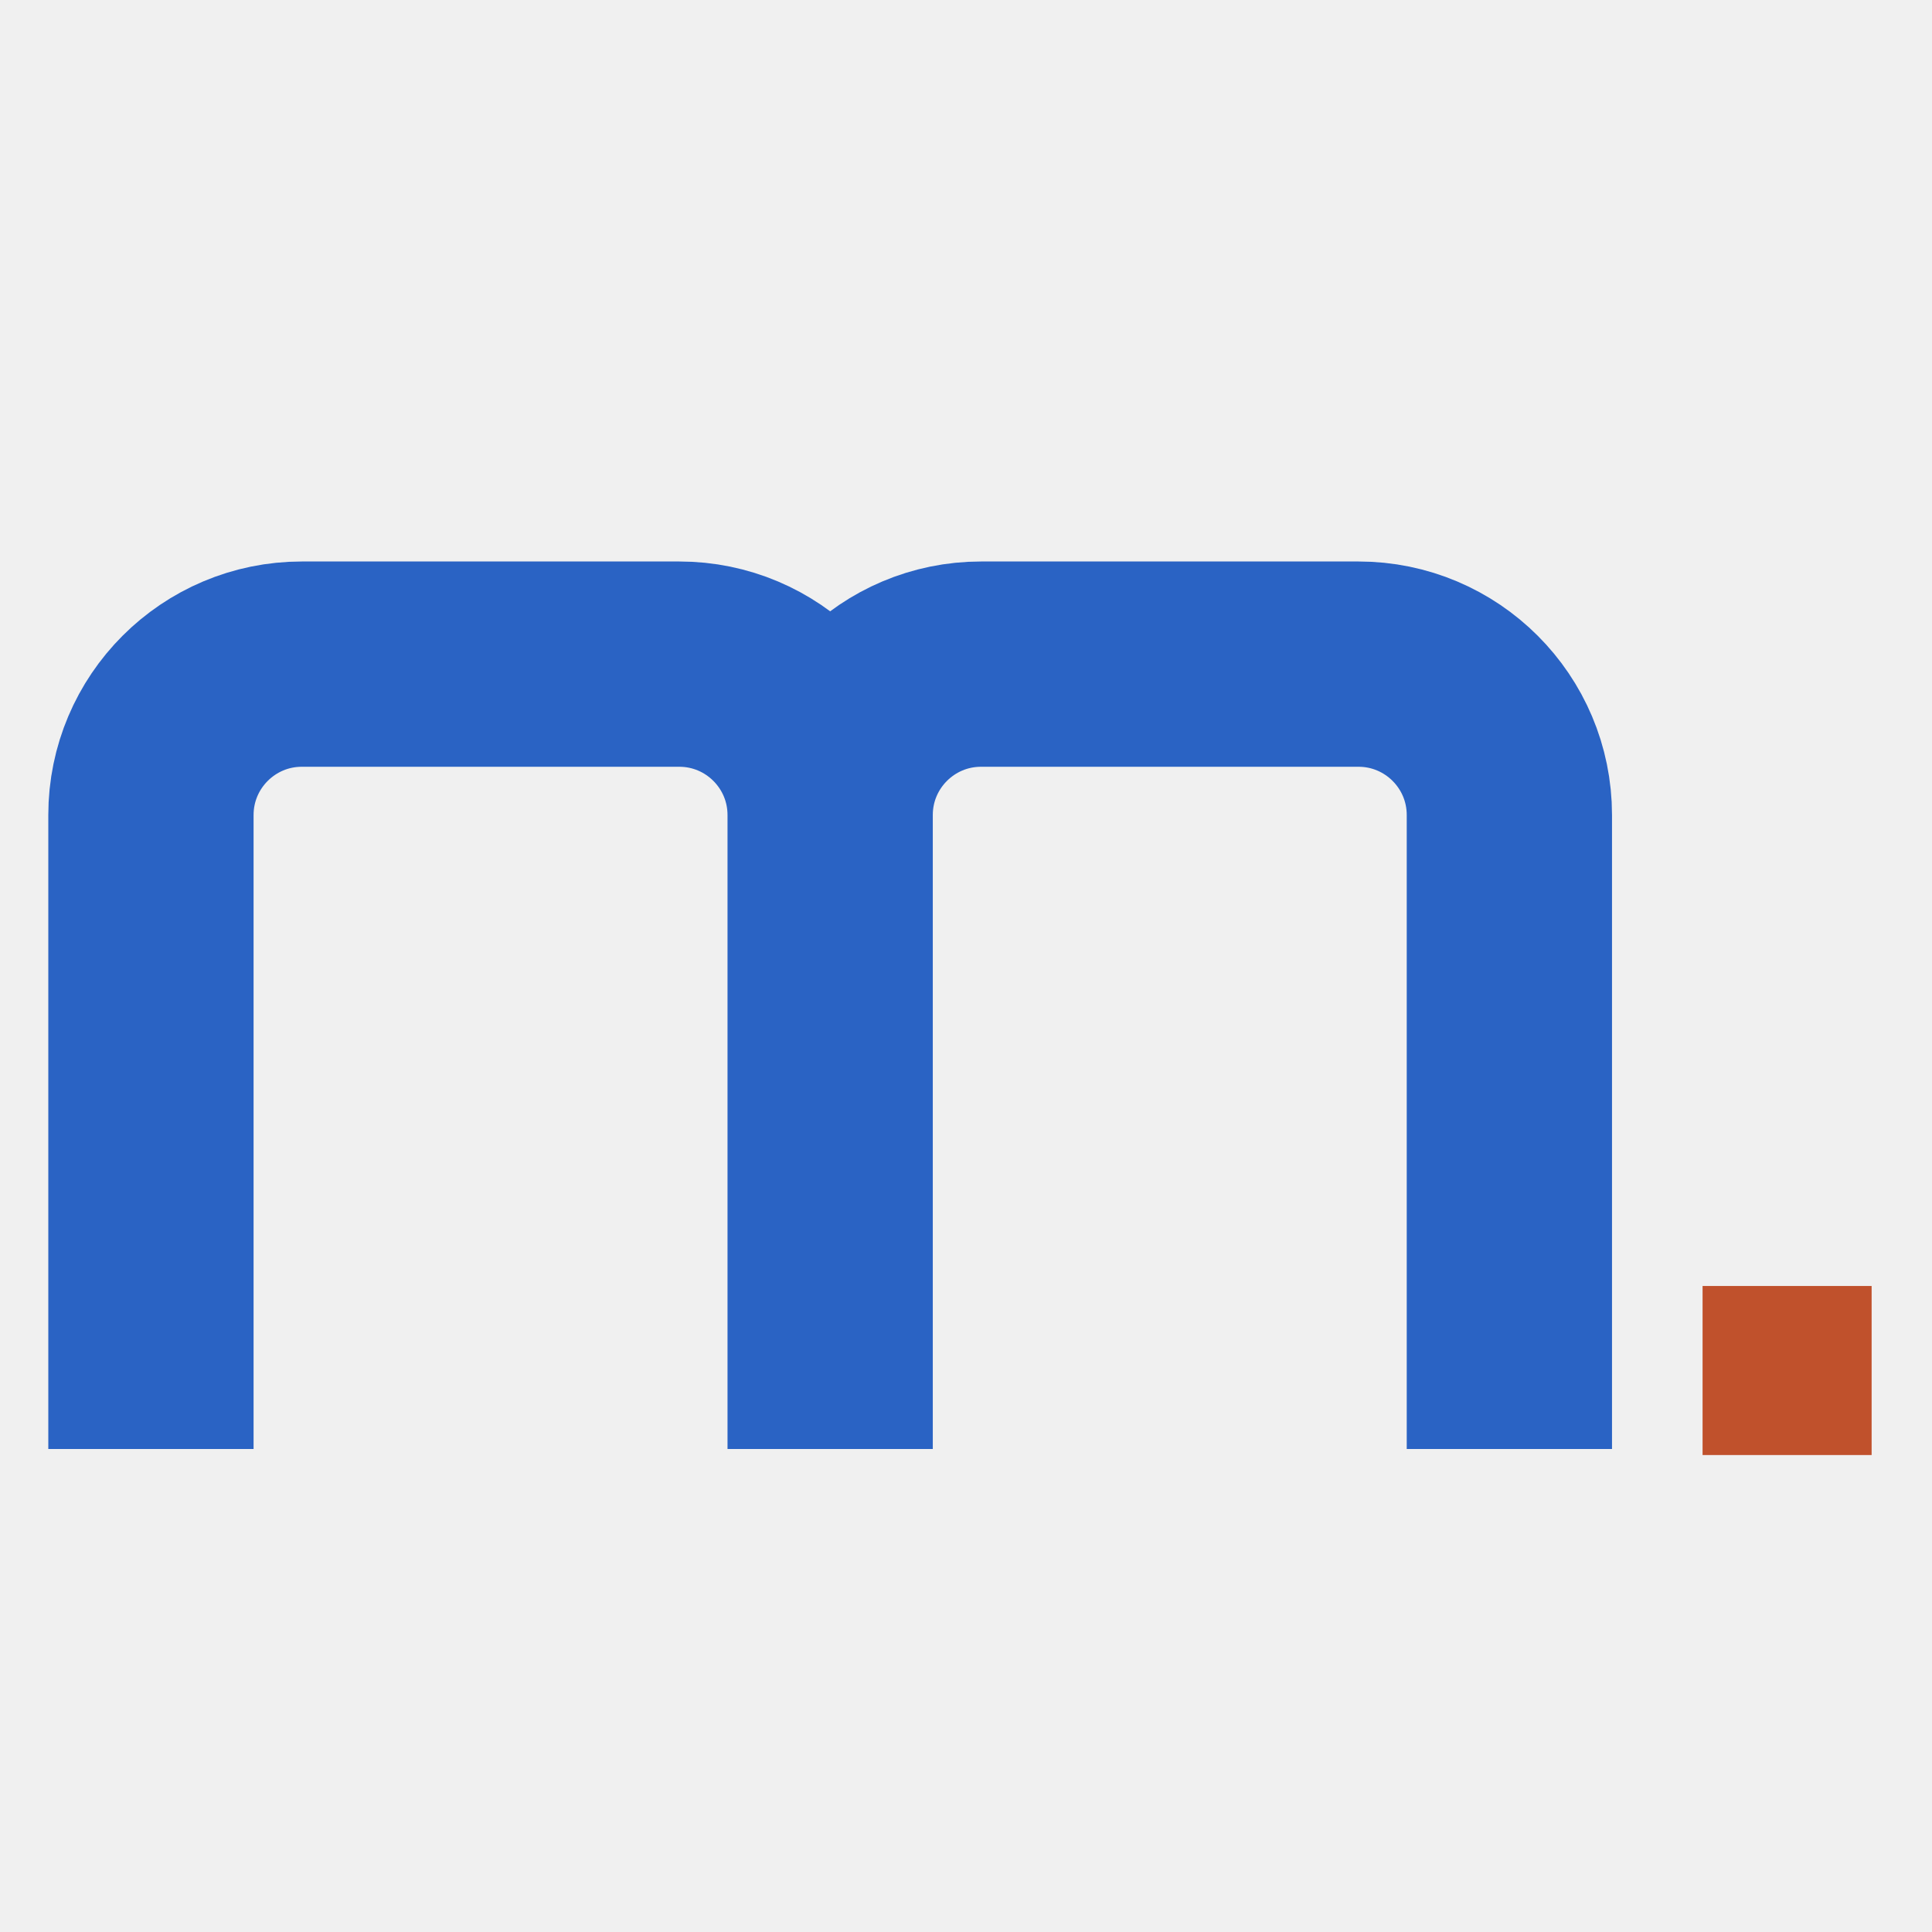
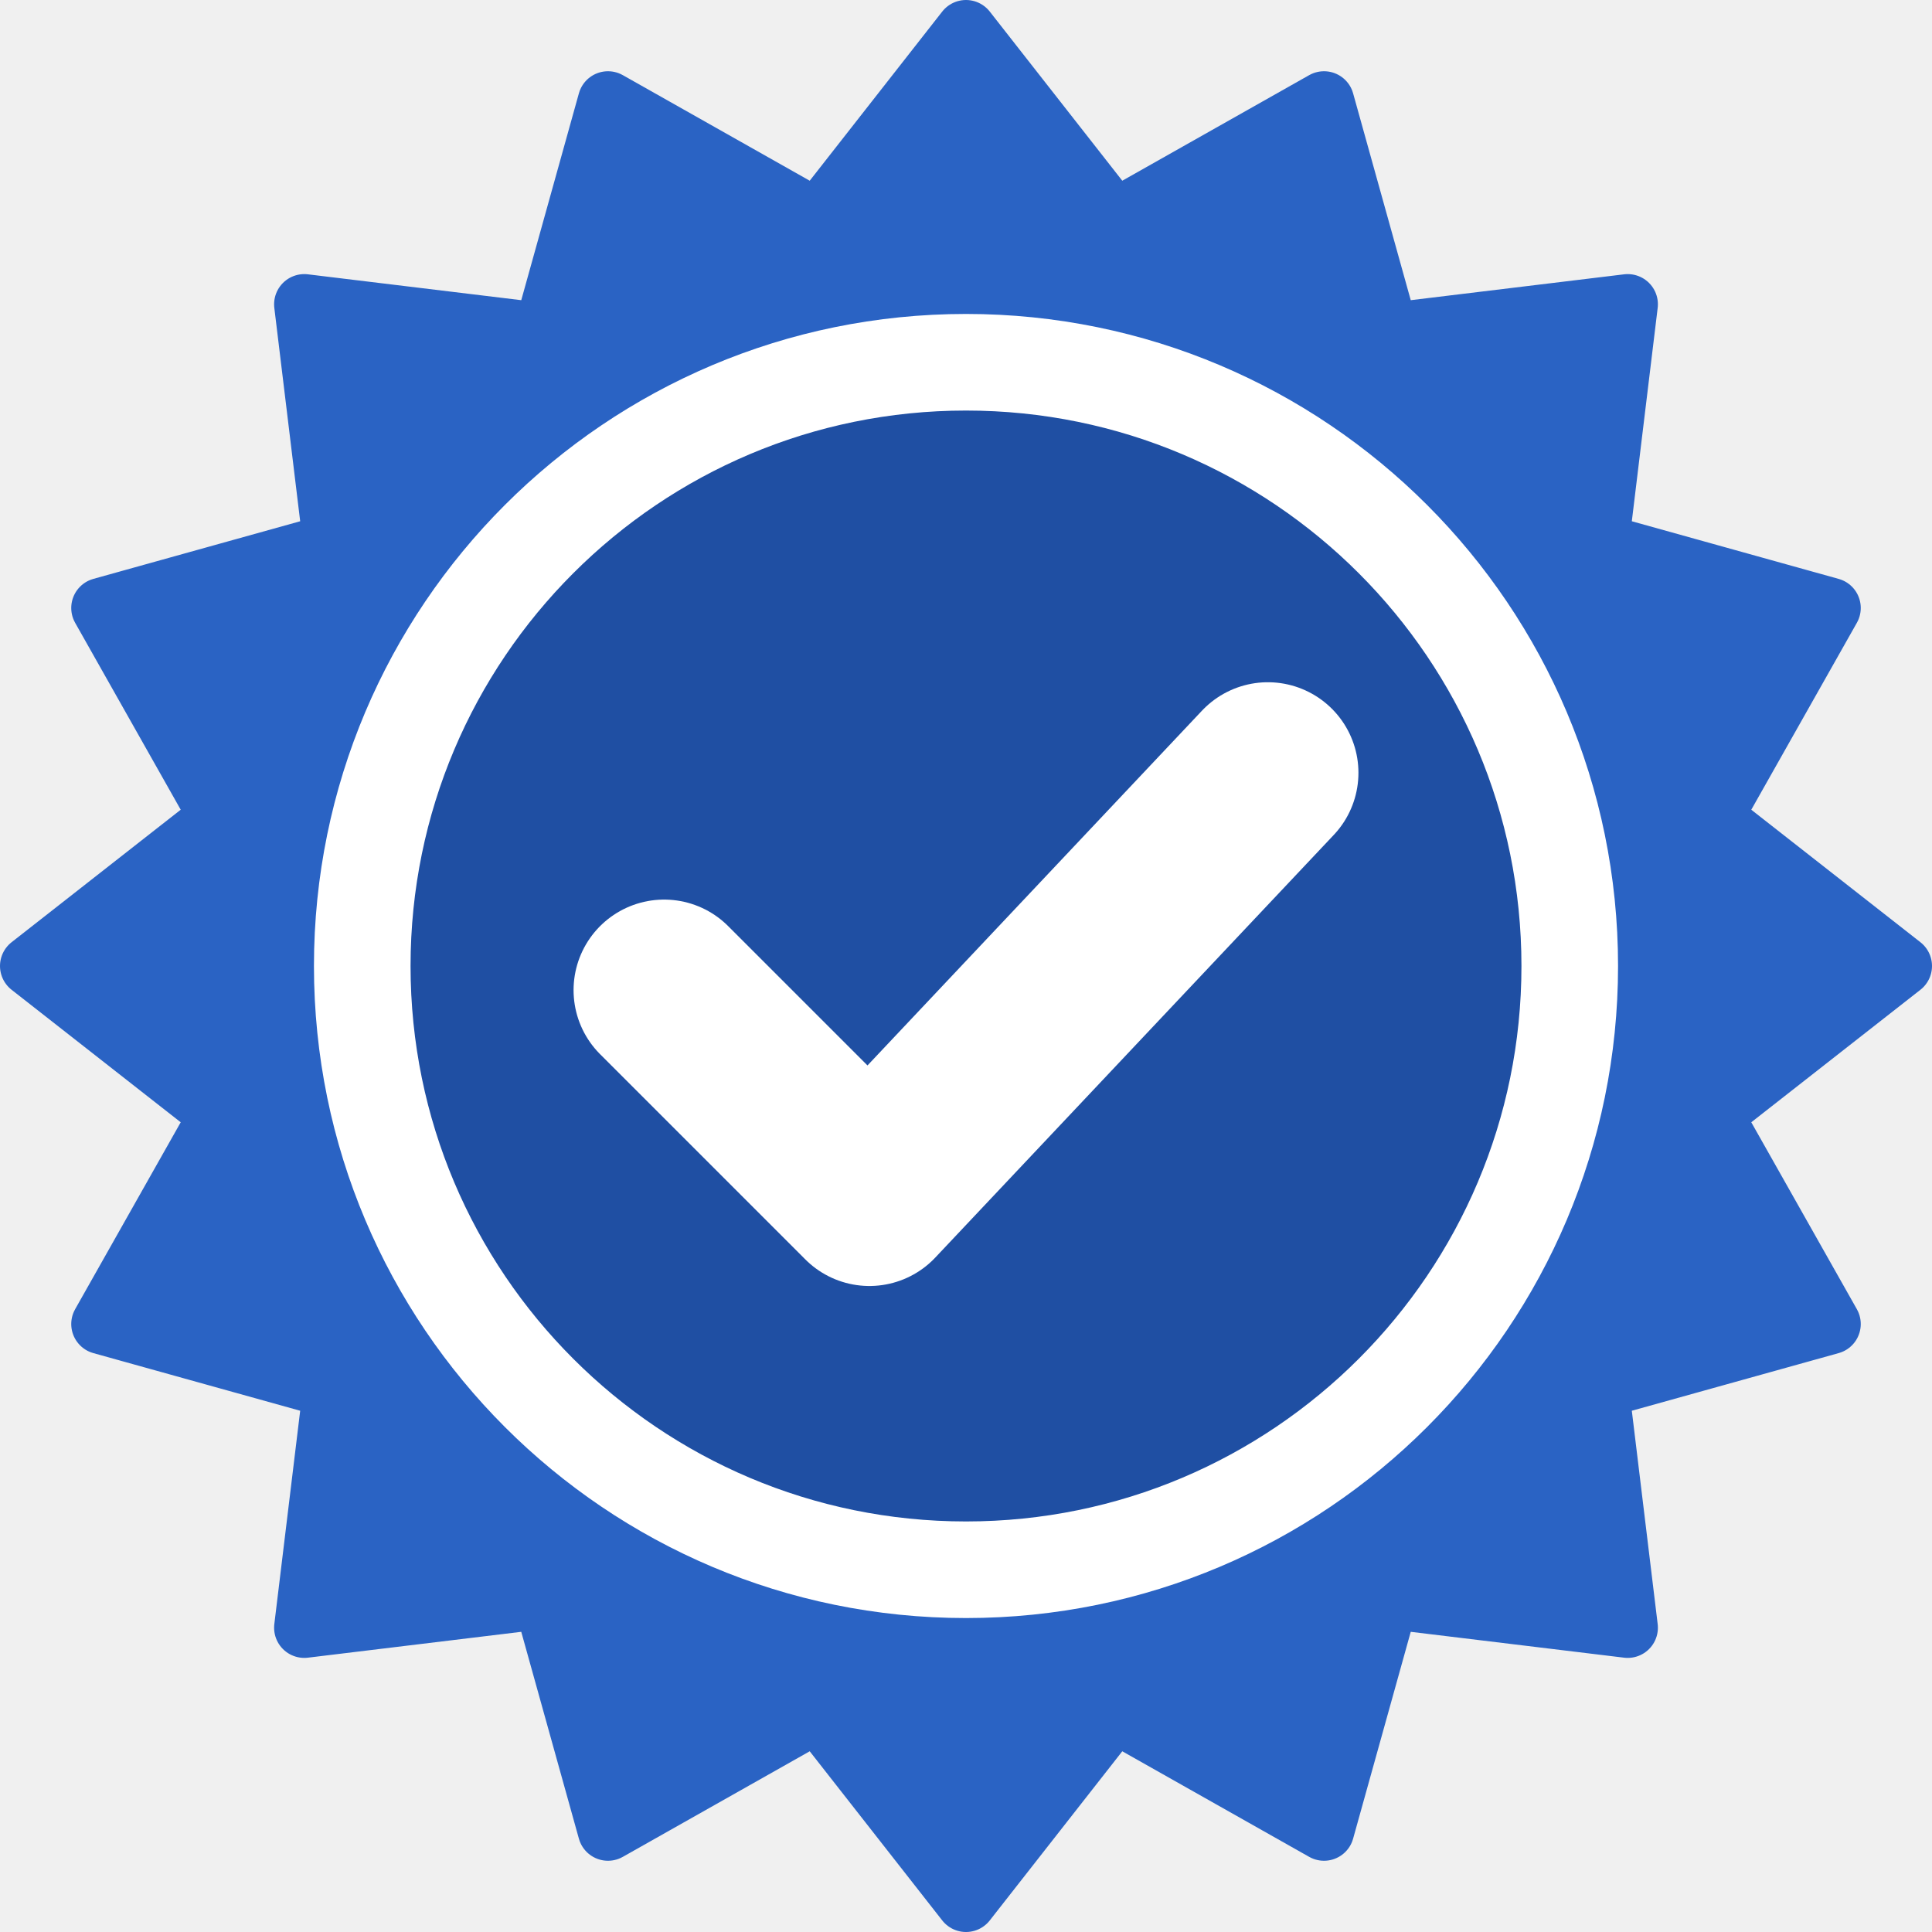
<svg xmlns="http://www.w3.org/2000/svg" viewBox="0 0 32 32">
-   <style>.m{stroke:#2a63c4}.s{fill:#C0512C}@media(prefers-color-scheme:dark){.m{stroke:#8fb3ff}.s{fill:#F2A68D}}</style>
-   <path class="m" d="M2.5 24V13.5a2.5 2.5 0 0 1 2.5-2.5h6.25a2.5 2.5 0 0 1 2.5 2.5V24M13.75 13.5a2.5 2.5 0 0 1 2.5-2.5h6.25a2.5 2.5 0 0 1 2.5 2.5V24" fill="none" stroke-width="3.4" />
-   <rect x="28.2" y="21.3" width="2.8" height="2.8" class="s" />
+   <polygon points="16.00,0.50 18.46,3.64 21.93,1.68 23.00,5.52 26.96,5.04 26.48,9.00 30.32,10.07 28.36,13.54 31.50,16.00 28.36,18.46 30.32,21.93 26.48,23.00 26.96,26.96 23.00,26.48 21.93,30.32 18.46,28.36 16.00,31.50 13.54,28.36 10.07,30.32 9.00,26.48 5.04,26.96 5.52,23.00 1.68,21.93 3.64,18.46 0.50,16.00 3.64,13.54 1.68,10.07 5.52,9.00 5.04,5.04 9.00,5.52 10.07,1.68 13.54,3.64" fill="#2a63c4" stroke="#2a63c4" stroke-width="1" stroke-linejoin="round" />
+   <circle cx="16" cy="16" r="10" fill="#1f4fa3" stroke="#fff" stroke-width="1.6" />
+   <path d="M11 16.4l3.4 3.4 6.6-7" fill="none" stroke="#fff" stroke-width="3" stroke-linecap="round" stroke-linejoin="round" />
</svg>
